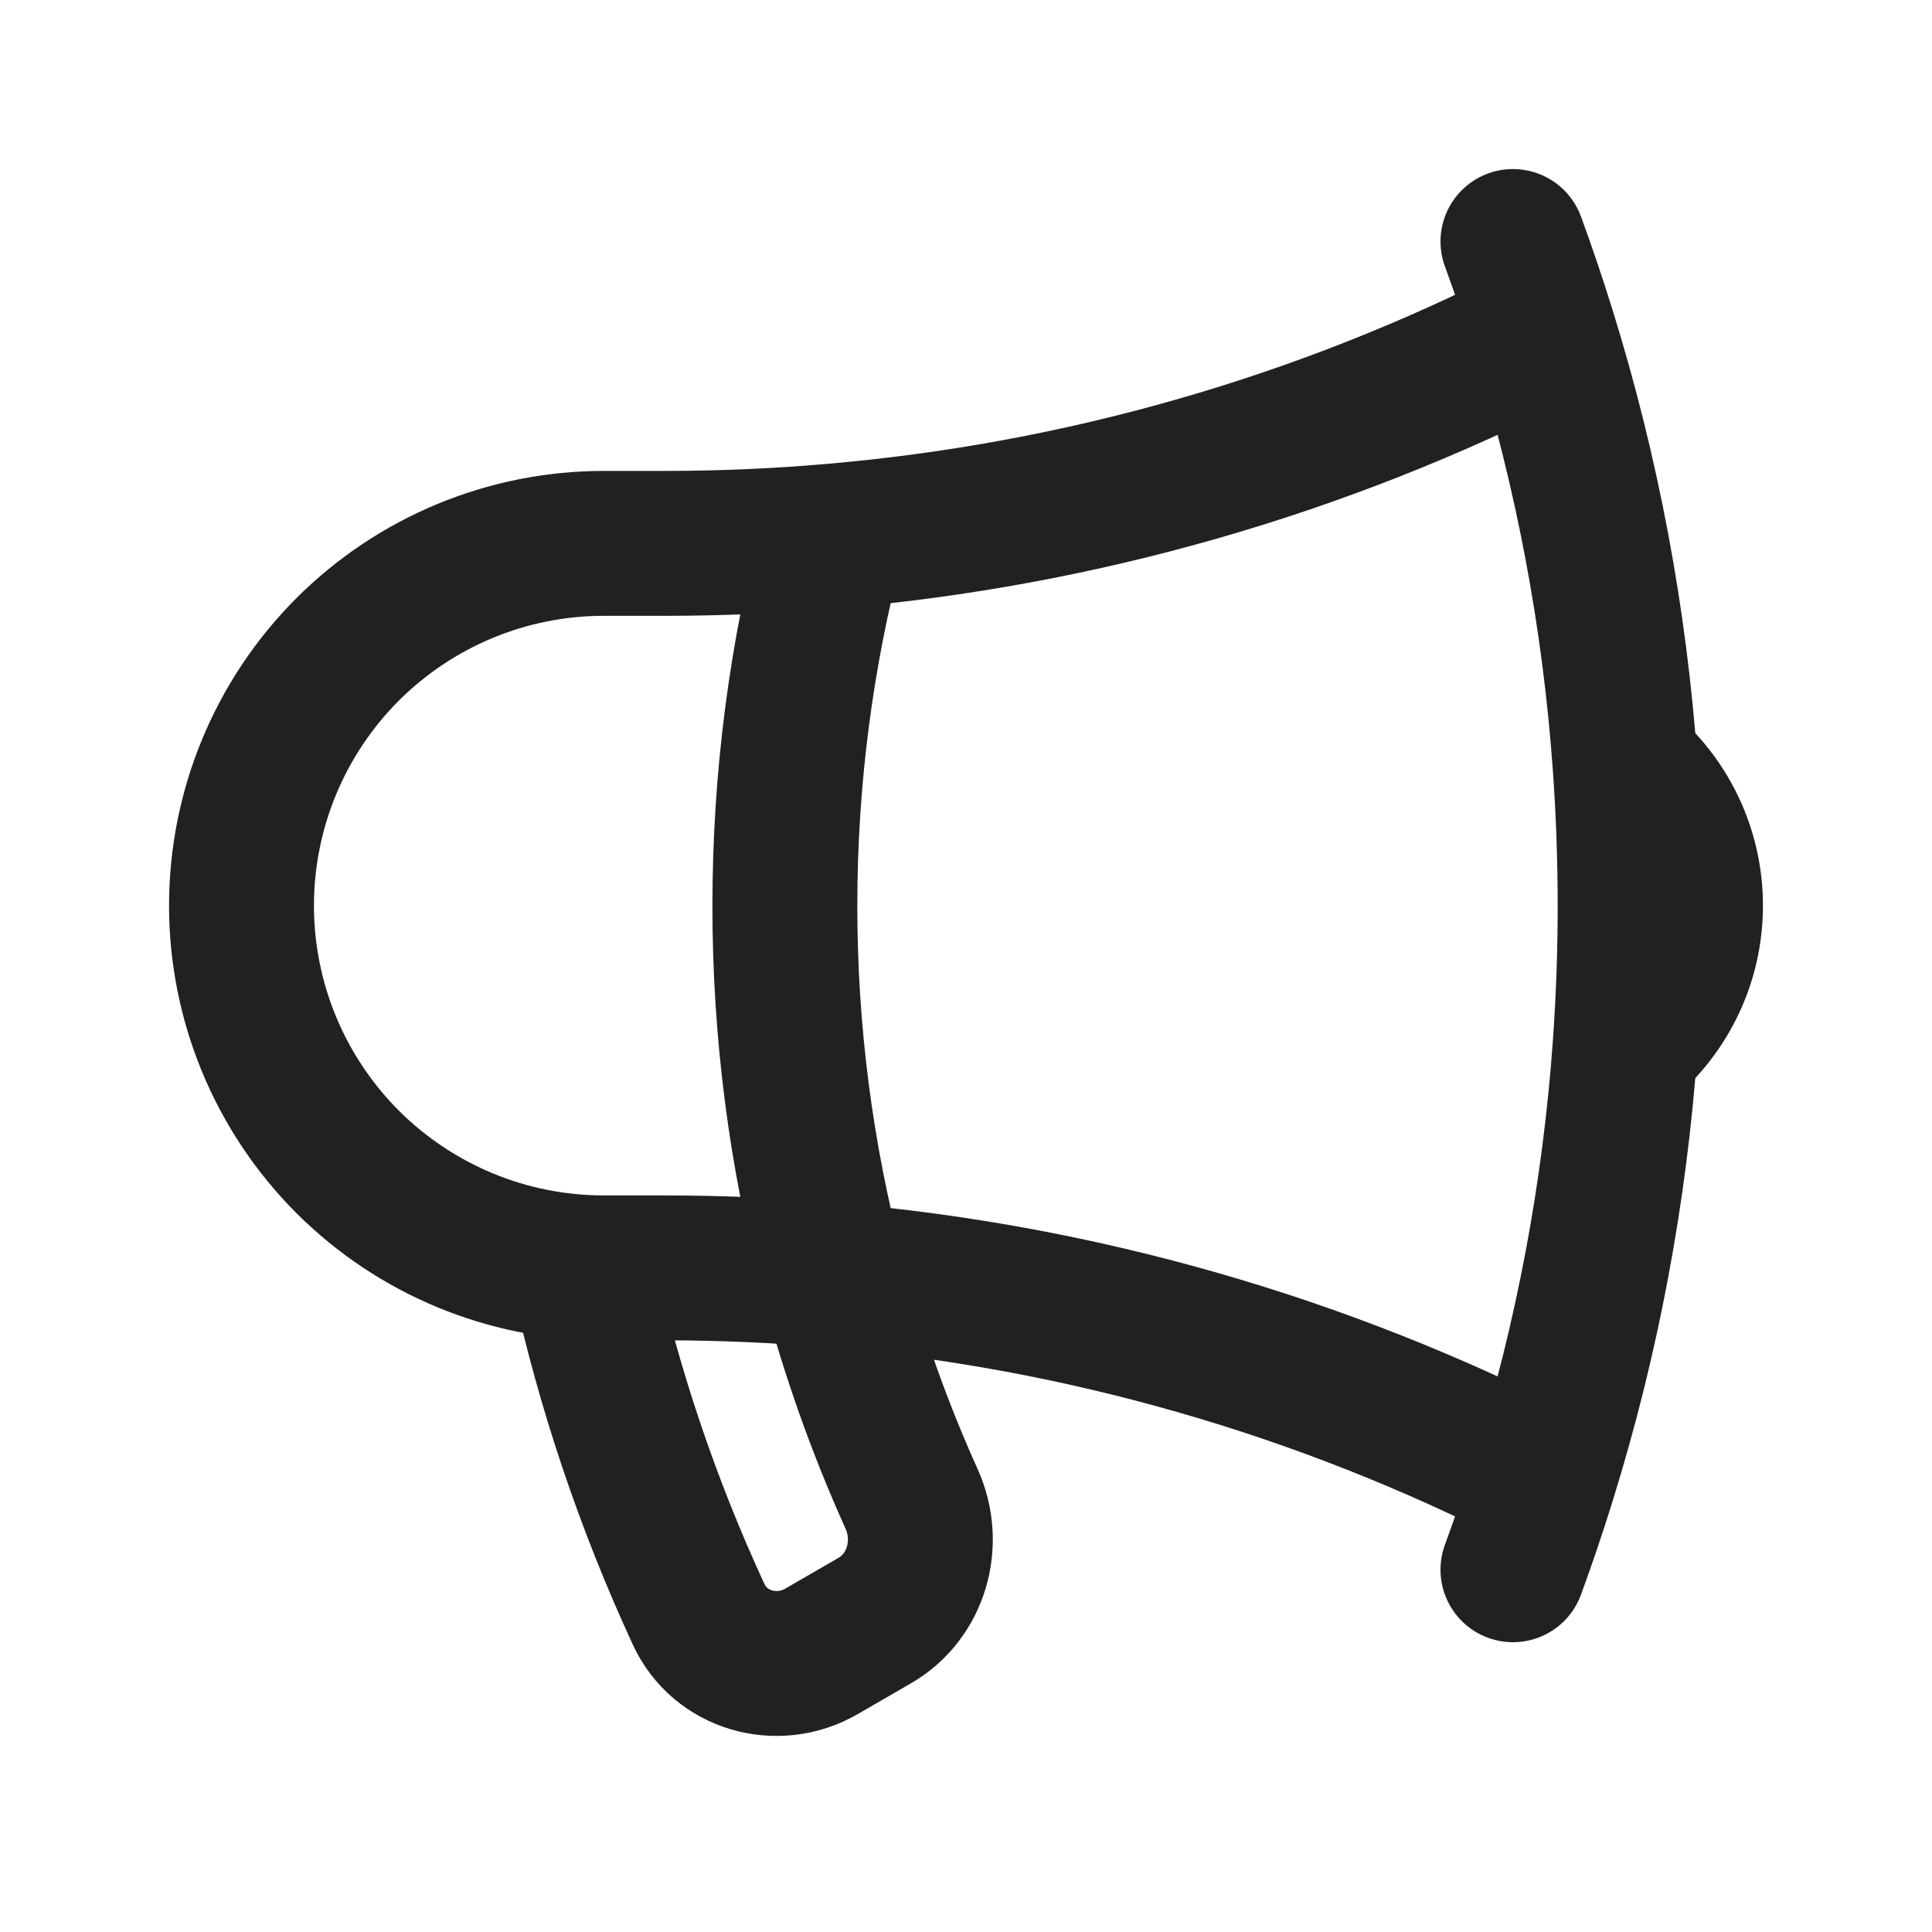
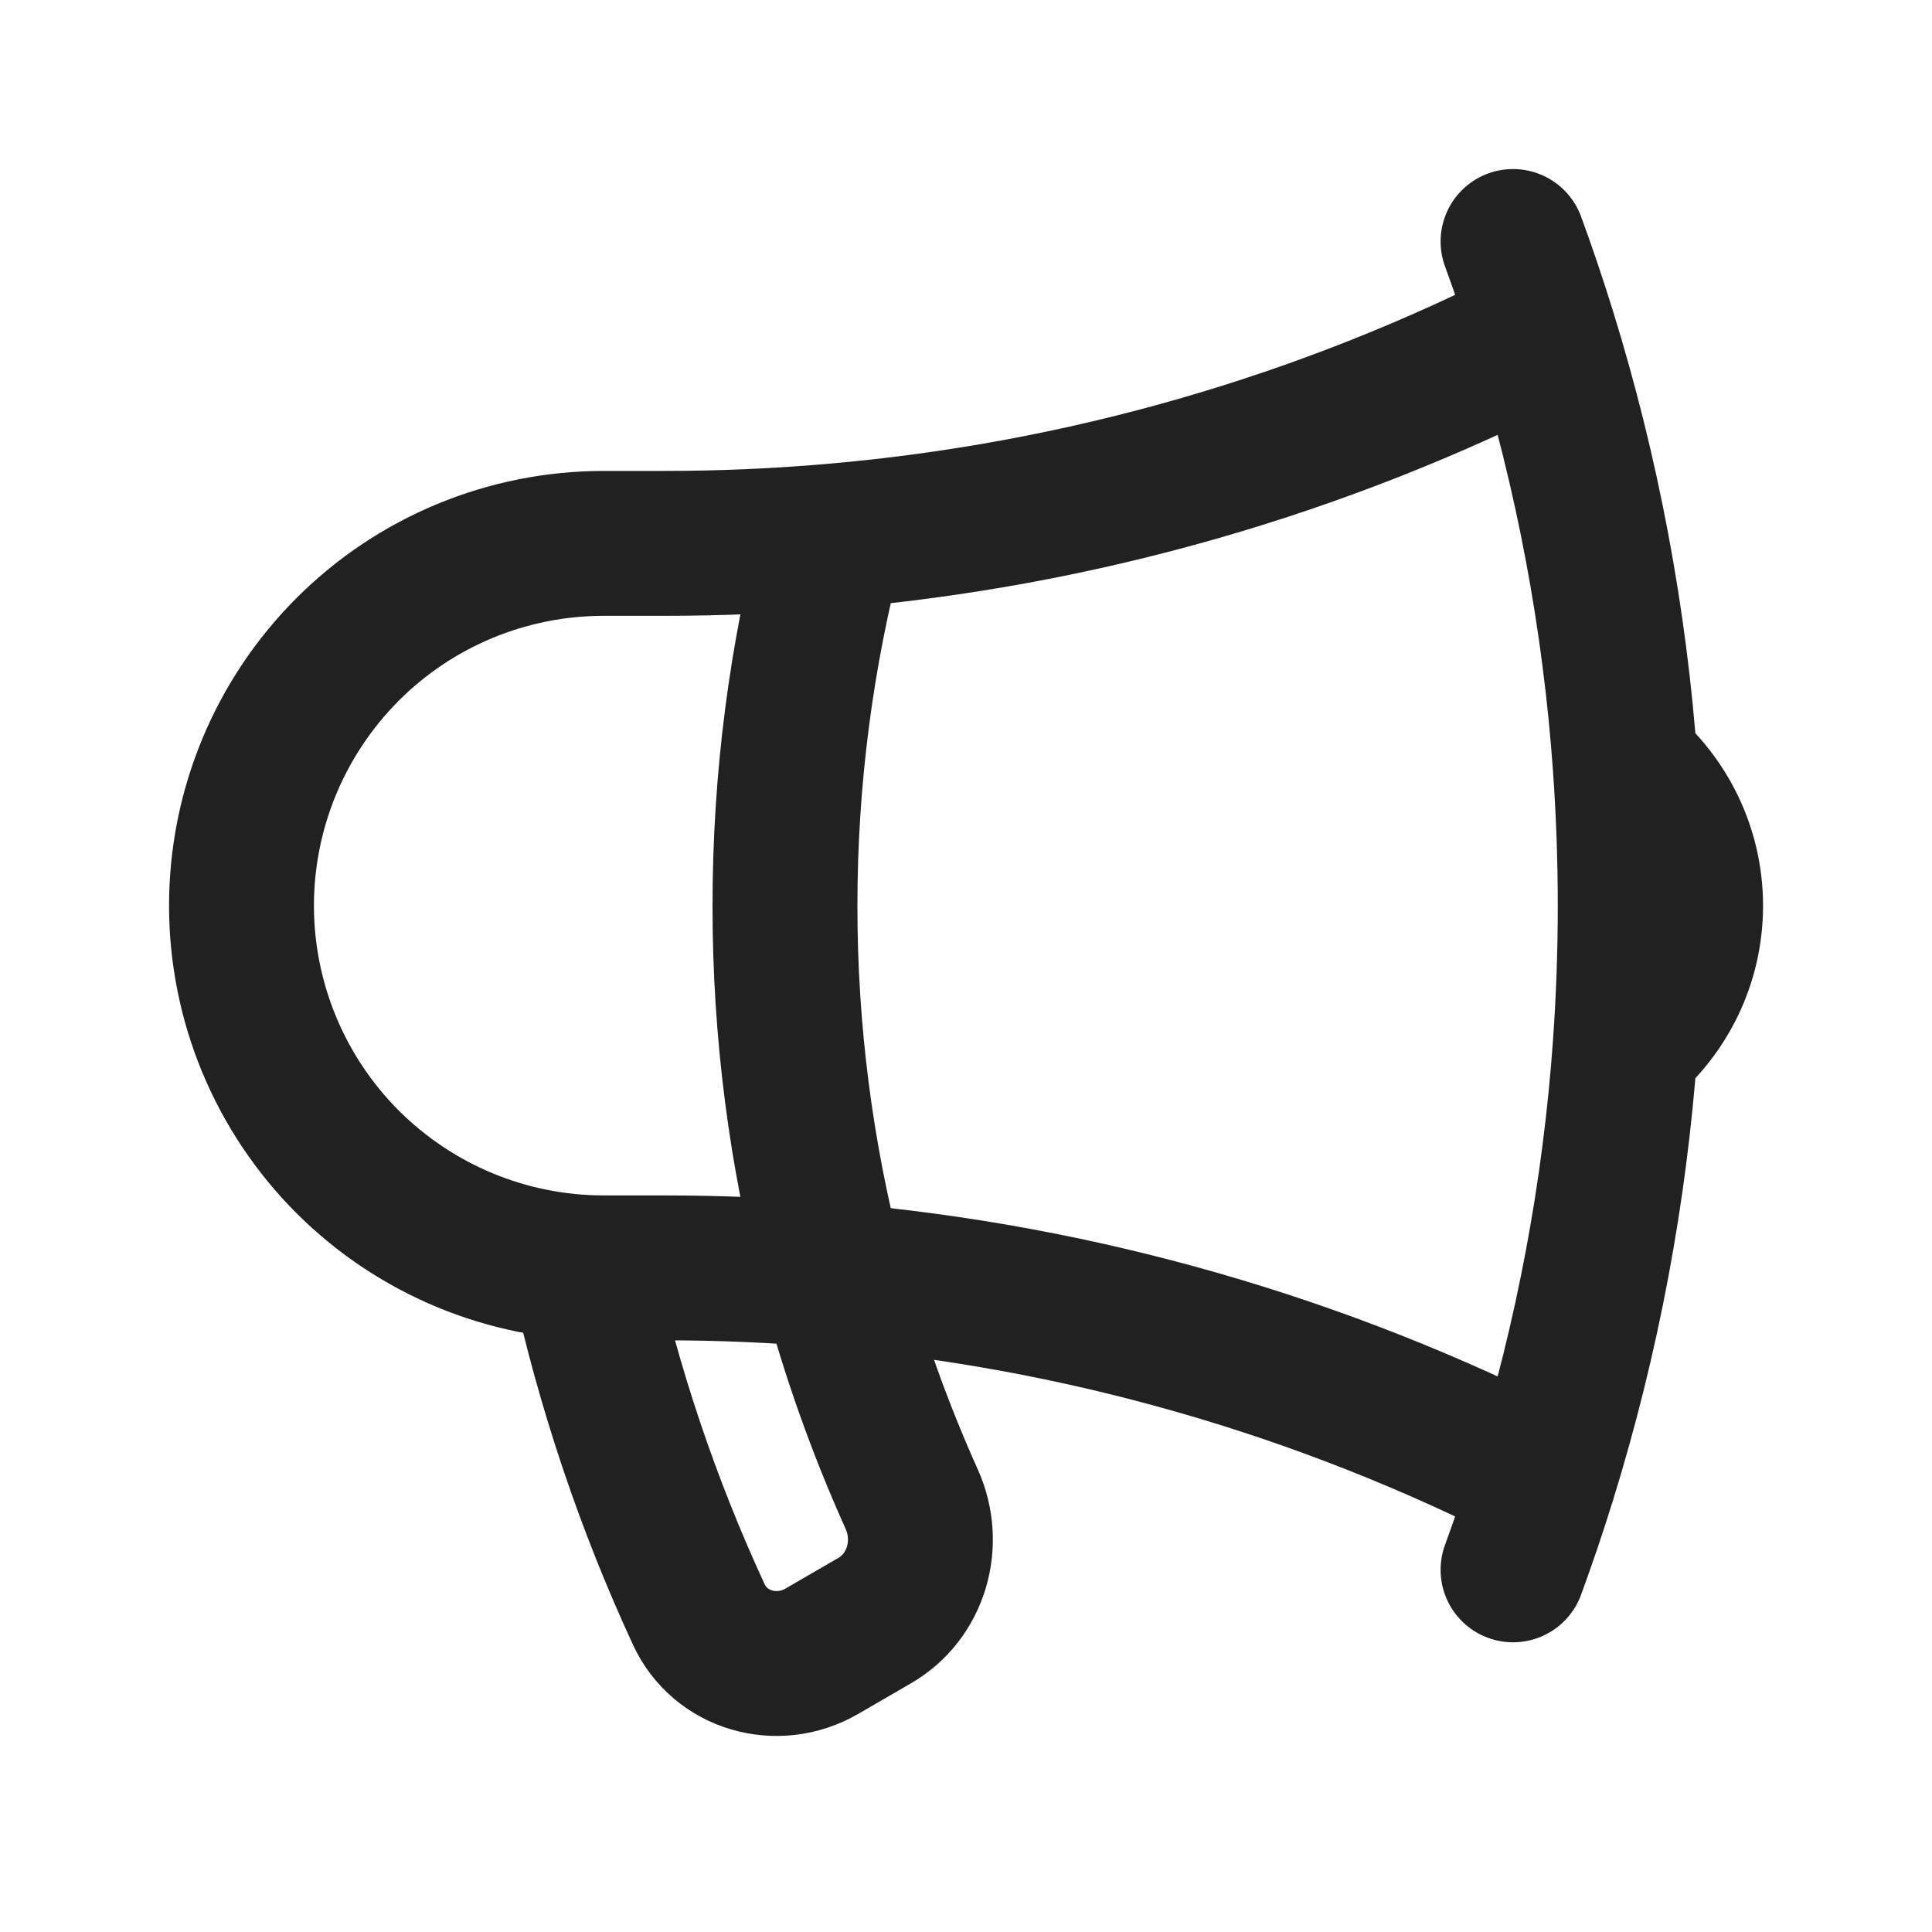
- <svg xmlns="http://www.w3.org/2000/svg" width="20" height="20" viewBox="0 0 20 20" fill="none">
-   <path d="M8.617 13.2C8.043 13.15 7.462 13.125 6.875 13.125H6.25C5.255 13.125 4.302 12.73 3.598 12.027C2.895 11.323 2.5 10.37 2.5 9.375C2.5 8.38 2.895 7.427 3.598 6.723C4.302 6.02 5.255 5.625 6.25 5.625H6.875C7.462 5.625 8.043 5.6 8.617 5.55M8.617 13.2C8.828 14.002 9.103 14.777 9.438 15.519C9.643 15.977 9.488 16.527 9.052 16.778L8.504 17.095C8.045 17.36 7.454 17.192 7.232 16.711C6.704 15.568 6.301 14.372 6.032 13.143M8.617 13.2C8.289 11.951 8.124 10.666 8.125 9.375C8.125 8.053 8.296 6.772 8.617 5.55M8.617 13.2C11.185 13.42 13.685 14.138 15.979 15.312M8.617 5.55C11.185 5.33 13.685 4.612 15.979 3.438M15.979 15.312C15.881 15.629 15.775 15.941 15.662 16.25M15.979 15.312C16.433 13.851 16.716 12.343 16.824 10.817M15.979 3.438C15.881 3.122 15.776 2.81 15.662 2.5M15.979 3.438C16.433 4.899 16.716 6.407 16.824 7.933M16.824 7.933C17.237 8.277 17.5 8.796 17.5 9.375C17.5 9.954 17.237 10.473 16.824 10.817M16.824 7.933C16.892 8.893 16.892 9.857 16.824 10.817" stroke="#212121" stroke-width="1.5" stroke-linecap="round" stroke-linejoin="round" />
+ <svg xmlns="http://www.w3.org/2000/svg" width="20" height="20" fill="none">
+   <path stroke="#212121" stroke-linecap="round" stroke-linejoin="round" stroke-width="1.5" d="M8.617 13.2c-.573-.05-1.155-.075-1.742-.075H6.25c-.995 0-1.948-.395-2.652-1.098C2.895 11.323 2.5 10.37 2.5 9.375c0-.995.395-1.948 1.098-2.652S5.255 5.625 6.25 5.625h.625c.587 0 1.168-.025 1.742-.075m0 7.65c.211.802.487 1.577.821 2.319.206.458.05 1.008-.386 1.259l-.547.317c-.459.265-1.05.098-1.272-.384-.528-1.142-.93-2.339-1.2-3.568m2.585.058c-.328-1.249-.493-2.534-.492-3.825 0-1.322.171-2.603.492-3.825m0 7.65c2.568.22 5.069.938 7.363 2.112M8.617 5.55c2.568-.22 5.069-.938 7.363-2.112m0 11.875c-.098.317-.204.628-.317.938m.317-.938c.453-1.461.737-2.97.845-4.496m-.845-7.379c-.098-.315-.203-.628-.317-.938m.317.938c.453 1.461.737 2.97.845 4.496m0 0c.412.344.676.863.676 1.442s-.263 1.097-.676 1.442m0-2.883c.068.96.068 1.923 0 2.883" />
</svg>
